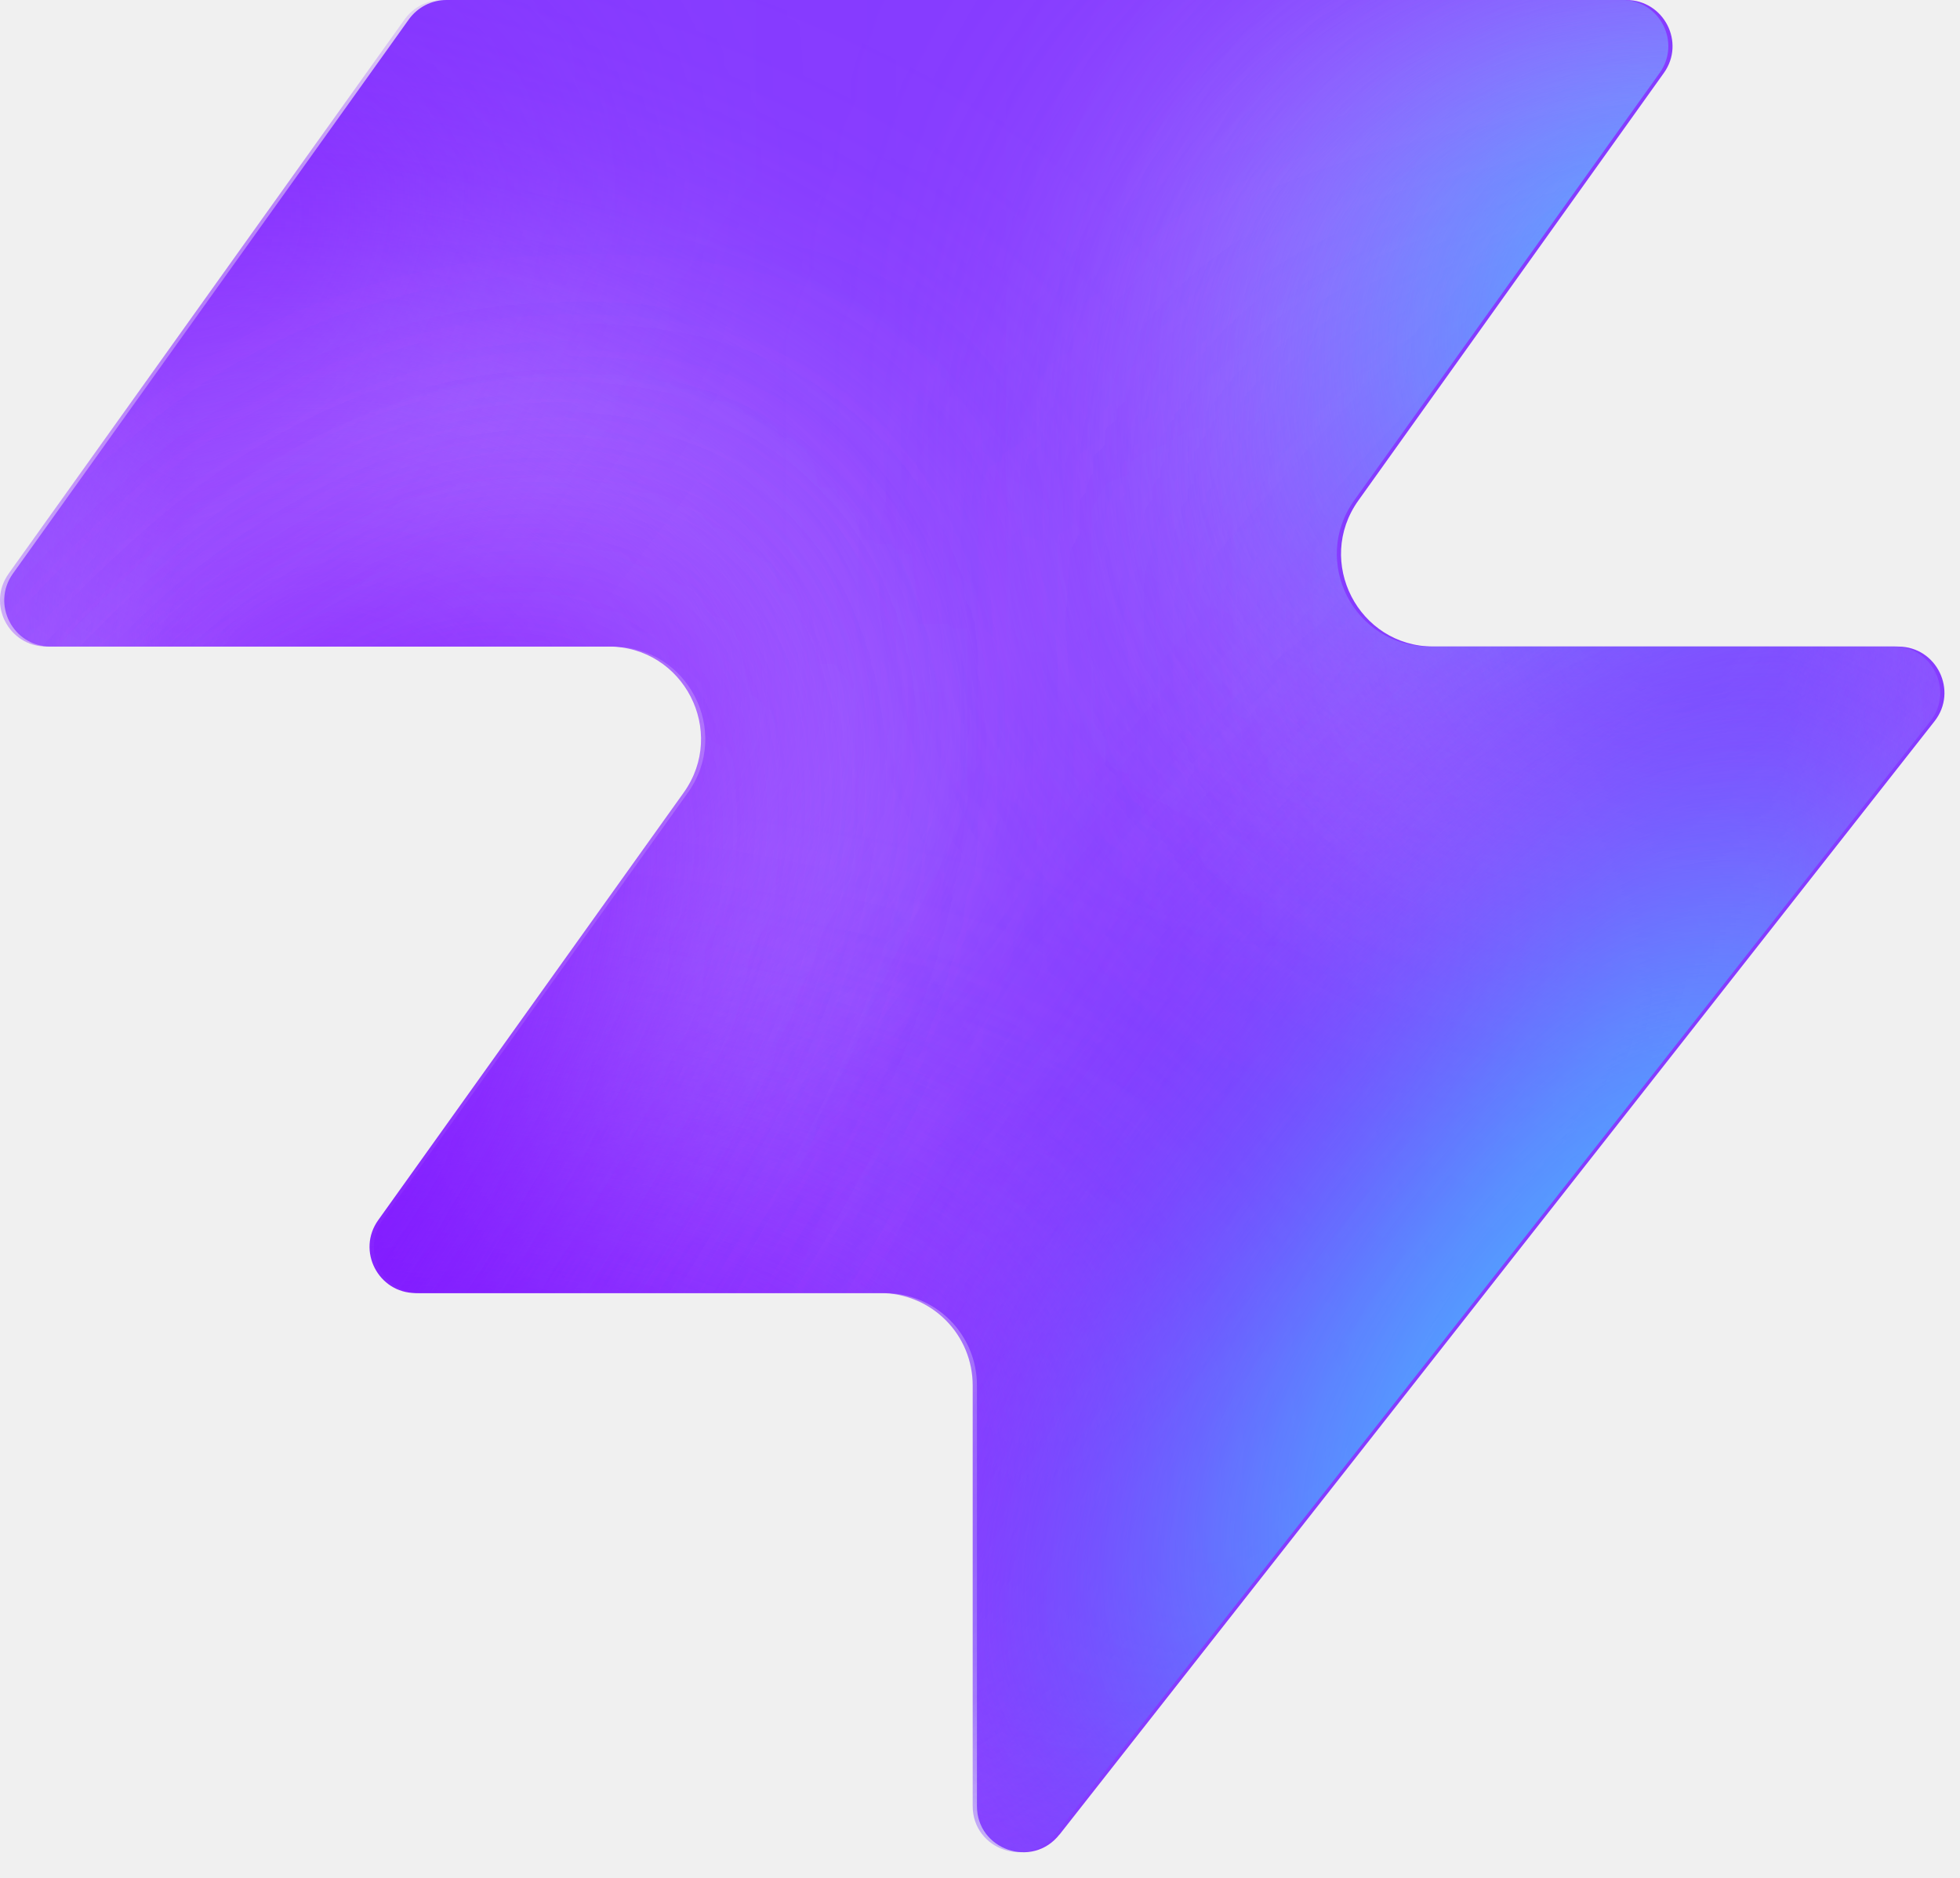
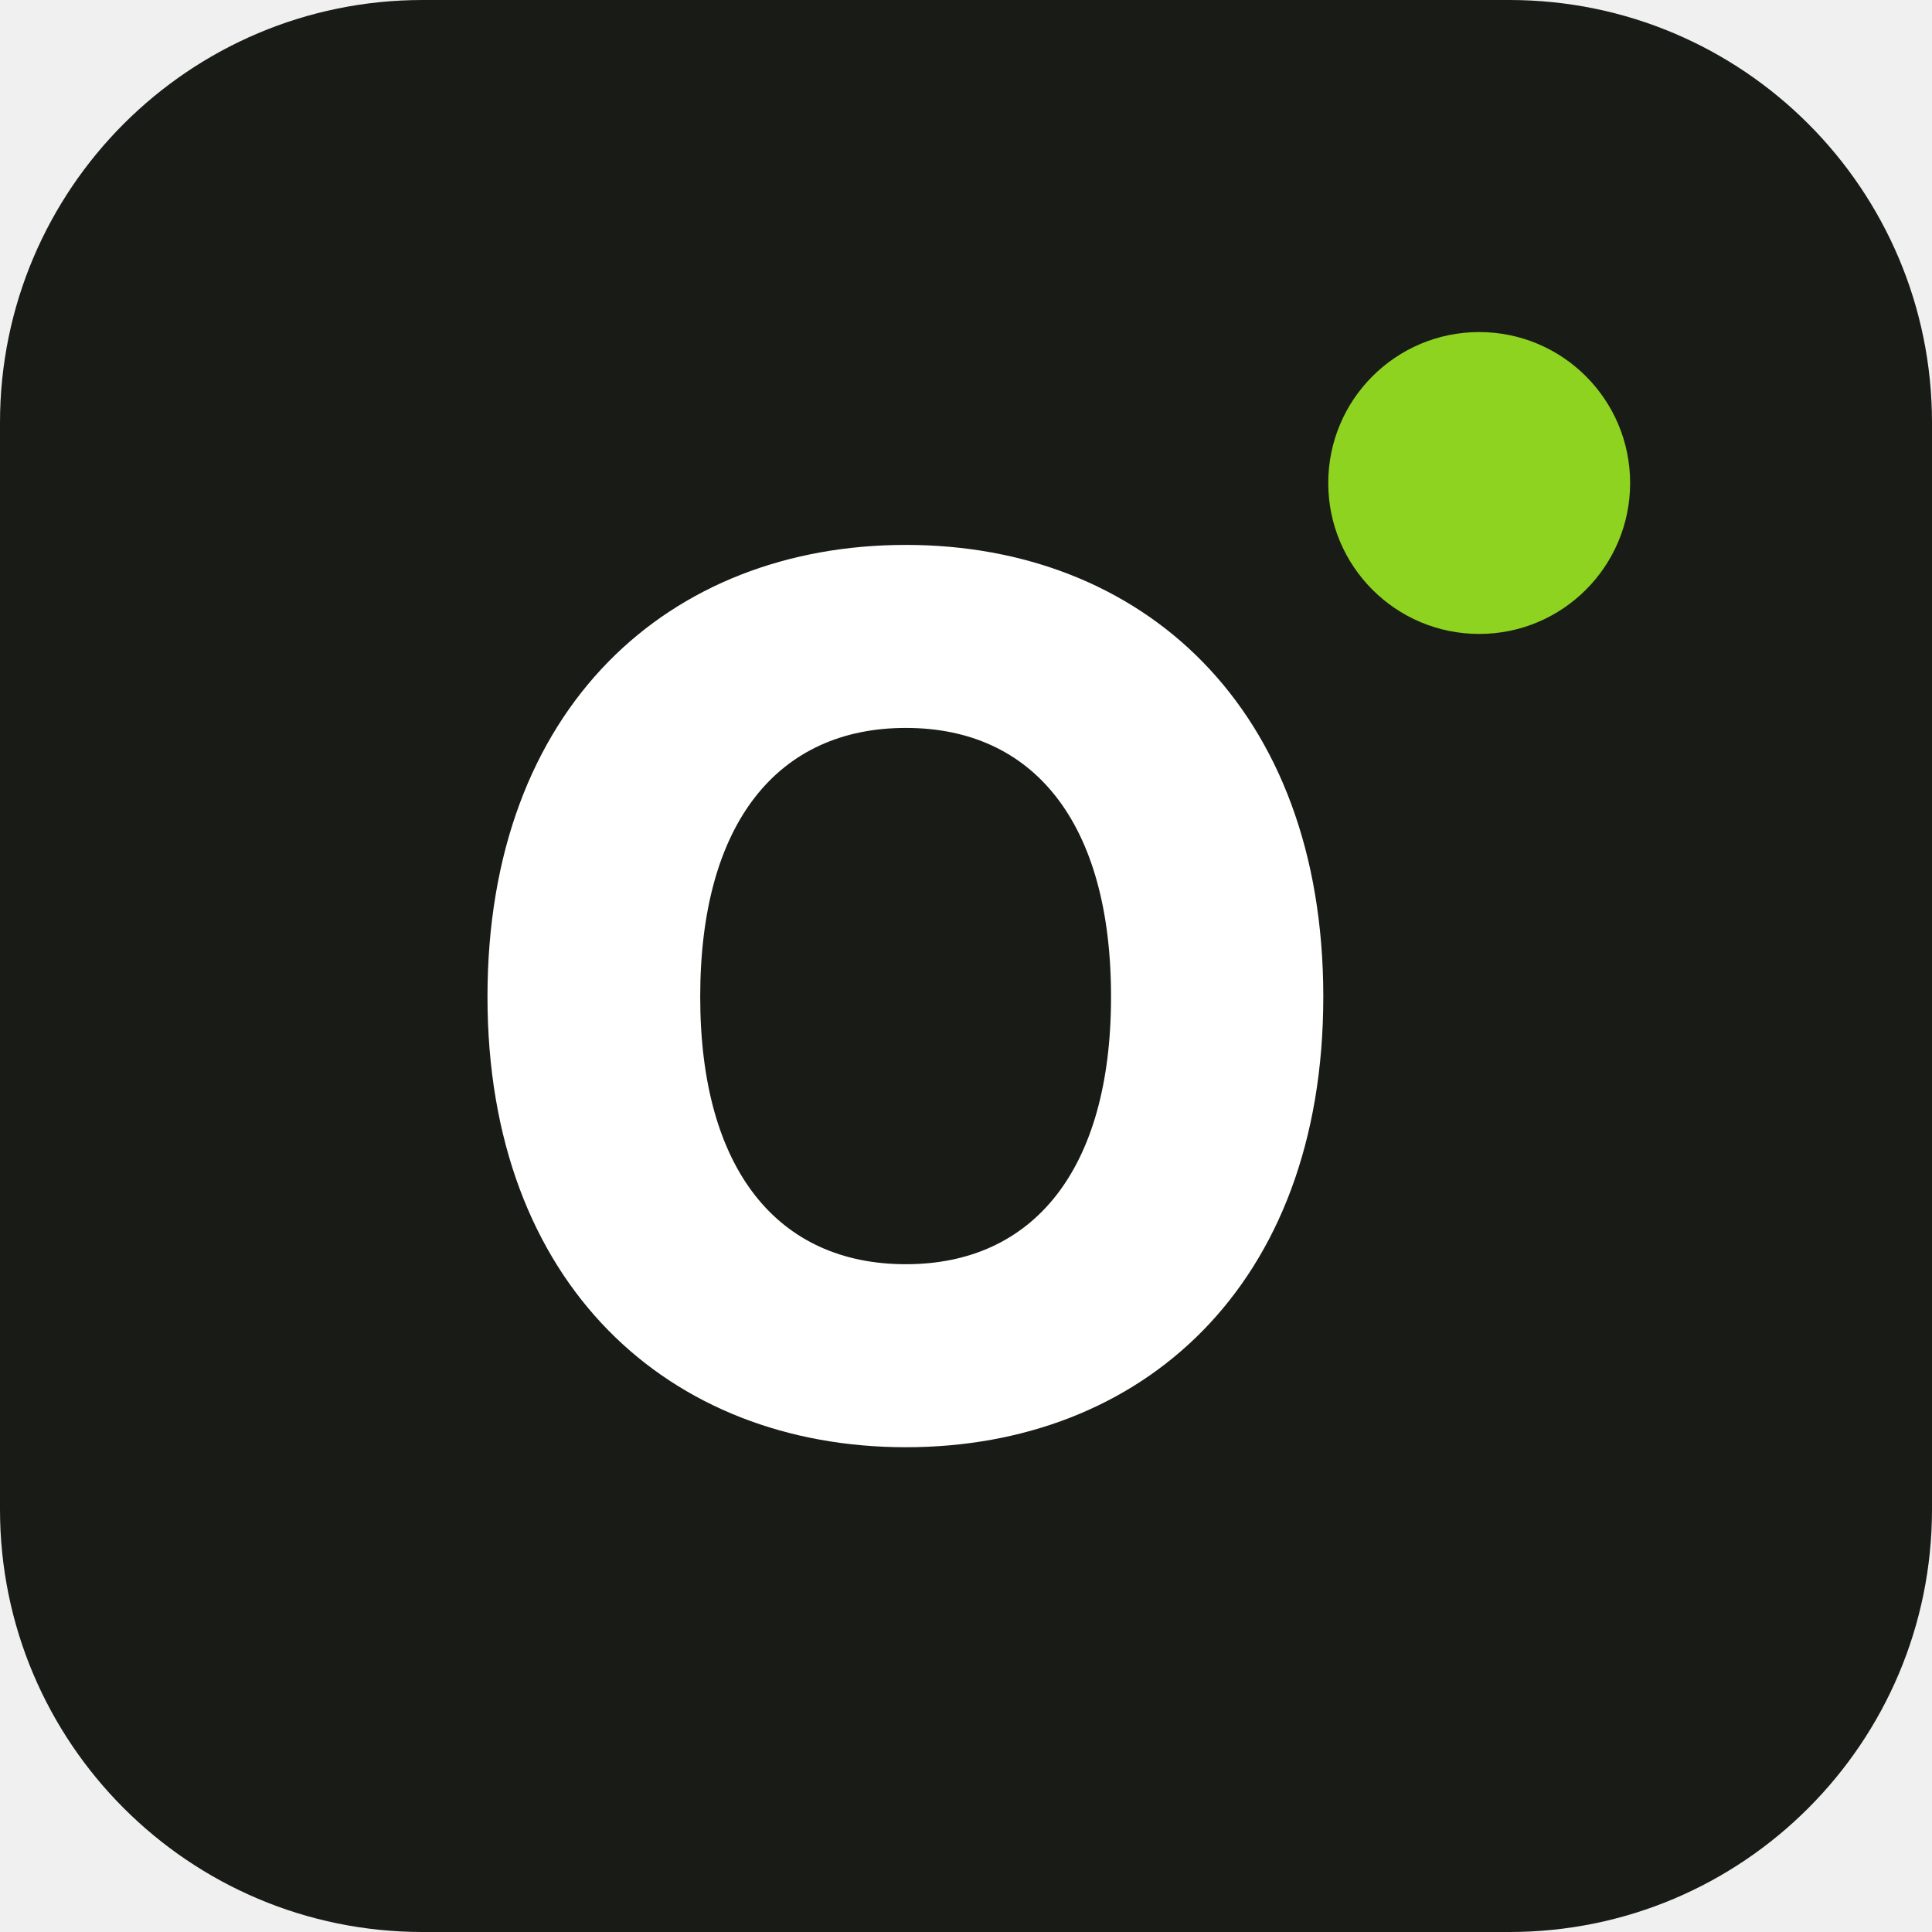
- <svg xmlns="http://www.w3.org/2000/svg" width="48" height="46" fill="none" viewBox="0 0 48 46">
-   <path fill="#863bff" d="M25.946 44.938c-.664.845-2.021.375-2.021-.698V33.937a2.26 2.26 0 0 0-2.262-2.262H10.287c-.92 0-1.456-1.04-.92-1.788l7.48-10.471c1.07-1.497 0-3.578-1.842-3.578H1.237c-.92 0-1.456-1.04-.92-1.788L10.013.474c.214-.297.556-.474.92-.474h28.894c.92 0 1.456 1.04.92 1.788l-7.48 10.471c-1.07 1.498 0 3.579 1.842 3.579h11.377c.943 0 1.473 1.088.89 1.83L25.947 44.94z" style="fill:#863bff;fill:color(display-p3 .525 .23 1);fill-opacity:1" />
-   <mask id="a" width="48" height="46" x="0" y="0" maskUnits="userSpaceOnUse" style="mask-type:alpha">
-     <path fill="#000" d="M25.842 44.938c-.664.844-2.021.375-2.021-.698V33.937a2.26 2.26 0 0 0-2.262-2.262H10.183c-.92 0-1.456-1.04-.92-1.788l7.48-10.471c1.07-1.498 0-3.579-1.842-3.579H1.133c-.92 0-1.456-1.04-.92-1.787L9.91.473c.214-.297.556-.474.92-.474h28.894c.92 0 1.456 1.04.92 1.788l-7.48 10.471c-1.07 1.498 0 3.578 1.842 3.578h11.377c.943 0 1.473 1.088.89 1.832L25.843 44.94z" style="fill:#000;fill-opacity:1" />
-   </mask>
-   <g mask="url(#a)">
-     <g filter="url(#b)">
-       <ellipse cx="5.508" cy="14.704" fill="#ede6ff" rx="5.508" ry="14.704" style="fill:#ede6ff;fill:color(display-p3 .927 .903 1);fill-opacity:1" transform="matrix(.00324 1 1 -.00324 -4.47 31.516)" />
-     </g>
-     <g filter="url(#c)">
-       <ellipse cx="10.399" cy="29.851" fill="#ede6ff" rx="10.399" ry="29.851" style="fill:#ede6ff;fill:color(display-p3 .927 .903 1);fill-opacity:1" transform="matrix(.00324 1 1 -.00324 -39.328 7.883)" />
-     </g>
-     <g filter="url(#d)">
-       <ellipse cx="5.508" cy="30.487" fill="#7e14ff" rx="5.508" ry="30.487" style="fill:#7e14ff;fill:color(display-p3 .492 .077 1);fill-opacity:1" transform="rotate(89.814 -25.913 -14.639)scale(1 -1)" />
-     </g>
-     <g filter="url(#e)">
-       <ellipse cx="5.508" cy="30.599" fill="#7e14ff" rx="5.508" ry="30.599" style="fill:#7e14ff;fill:color(display-p3 .492 .077 1);fill-opacity:1" transform="rotate(89.814 -32.644 -3.334)scale(1 -1)" />
-     </g>
-     <g filter="url(#f)">
-       <ellipse cx="5.508" cy="30.599" fill="#7e14ff" rx="5.508" ry="30.599" style="fill:#7e14ff;fill:color(display-p3 .492 .077 1);fill-opacity:1" transform="matrix(.00324 1 1 -.00324 -34.34 30.47)" />
-     </g>
-     <g filter="url(#g)">
-       <ellipse cx="14.072" cy="22.078" fill="#ede6ff" rx="14.072" ry="22.078" style="fill:#ede6ff;fill:color(display-p3 .927 .903 1);fill-opacity:1" transform="rotate(93.35 24.506 48.493)scale(-1 1)" />
-     </g>
-     <g filter="url(#h)">
-       <ellipse cx="3.47" cy="21.501" fill="#7e14ff" rx="3.47" ry="21.501" style="fill:#7e14ff;fill:color(display-p3 .492 .077 1);fill-opacity:1" transform="rotate(89.009 28.708 47.59)scale(-1 1)" />
-     </g>
-     <g filter="url(#i)">
-       <ellipse cx="3.47" cy="21.501" fill="#7e14ff" rx="3.47" ry="21.501" style="fill:#7e14ff;fill:color(display-p3 .492 .077 1);fill-opacity:1" transform="rotate(89.009 28.708 47.59)scale(-1 1)" />
-     </g>
-     <g filter="url(#j)">
-       <ellipse cx=".387" cy="8.972" fill="#7e14ff" rx="4.407" ry="29.108" style="fill:#7e14ff;fill:color(display-p3 .492 .077 1);fill-opacity:1" transform="rotate(39.51 .387 8.972)" />
-     </g>
-     <g filter="url(#k)">
-       <ellipse cx="47.523" cy="-6.092" fill="#7e14ff" rx="4.407" ry="29.108" style="fill:#7e14ff;fill:color(display-p3 .492 .077 1);fill-opacity:1" transform="rotate(37.892 47.523 -6.092)" />
-     </g>
-     <g filter="url(#l)">
-       <ellipse cx="41.412" cy="6.333" fill="#47bfff" rx="5.971" ry="9.665" style="fill:#47bfff;fill:color(display-p3 .28 .748 1);fill-opacity:1" transform="rotate(37.892 41.412 6.333)" />
-     </g>
-     <g filter="url(#m)">
-       <ellipse cx="-1.879" cy="38.332" fill="#7e14ff" rx="4.407" ry="29.108" style="fill:#7e14ff;fill:color(display-p3 .492 .077 1);fill-opacity:1" transform="rotate(37.892 -1.88 38.332)" />
-     </g>
-     <g filter="url(#n)">
-       <ellipse cx="-1.879" cy="38.332" fill="#7e14ff" rx="4.407" ry="29.108" style="fill:#7e14ff;fill:color(display-p3 .492 .077 1);fill-opacity:1" transform="rotate(37.892 -1.88 38.332)" />
-     </g>
-     <g filter="url(#o)">
-       <ellipse cx="35.651" cy="29.907" fill="#7e14ff" rx="4.407" ry="29.108" style="fill:#7e14ff;fill:color(display-p3 .492 .077 1);fill-opacity:1" transform="rotate(37.892 35.651 29.907)" />
-     </g>
-     <g filter="url(#p)">
-       <ellipse cx="38.418" cy="32.4" fill="#47bfff" rx="5.971" ry="15.297" style="fill:#47bfff;fill:color(display-p3 .28 .748 1);fill-opacity:1" transform="rotate(37.892 38.418 32.4)" />
-     </g>
-   </g>
-   <defs>
-     <filter id="b" width="60.045" height="41.654" x="-19.77" y="16.149" color-interpolation-filters="sRGB" filterUnits="userSpaceOnUse">
-       <feFlood flood-opacity="0" result="BackgroundImageFix" />
-       <feBlend in="SourceGraphic" in2="BackgroundImageFix" result="shape" />
-       <feGaussianBlur result="effect1_foregroundBlur_2002_17158" stdDeviation="7.659" />
-     </filter>
-     <filter id="c" width="90.34" height="51.437" x="-54.613" y="-7.533" color-interpolation-filters="sRGB" filterUnits="userSpaceOnUse">
-       <feFlood flood-opacity="0" result="BackgroundImageFix" />
-       <feBlend in="SourceGraphic" in2="BackgroundImageFix" result="shape" />
-       <feGaussianBlur result="effect1_foregroundBlur_2002_17158" stdDeviation="7.659" />
-     </filter>
-     <filter id="d" width="79.355" height="29.4" x="-49.64" y="2.03" color-interpolation-filters="sRGB" filterUnits="userSpaceOnUse">
-       <feFlood flood-opacity="0" result="BackgroundImageFix" />
-       <feBlend in="SourceGraphic" in2="BackgroundImageFix" result="shape" />
-       <feGaussianBlur result="effect1_foregroundBlur_2002_17158" stdDeviation="4.596" />
-     </filter>
-     <filter id="e" width="79.579" height="29.4" x="-45.045" y="20.029" color-interpolation-filters="sRGB" filterUnits="userSpaceOnUse">
-       <feFlood flood-opacity="0" result="BackgroundImageFix" />
-       <feBlend in="SourceGraphic" in2="BackgroundImageFix" result="shape" />
-       <feGaussianBlur result="effect1_foregroundBlur_2002_17158" stdDeviation="4.596" />
-     </filter>
-     <filter id="f" width="79.579" height="29.4" x="-43.513" y="21.178" color-interpolation-filters="sRGB" filterUnits="userSpaceOnUse">
-       <feFlood flood-opacity="0" result="BackgroundImageFix" />
-       <feBlend in="SourceGraphic" in2="BackgroundImageFix" result="shape" />
-       <feGaussianBlur result="effect1_foregroundBlur_2002_17158" stdDeviation="4.596" />
-     </filter>
-     <filter id="g" width="74.749" height="58.852" x="15.756" y="-17.901" color-interpolation-filters="sRGB" filterUnits="userSpaceOnUse">
-       <feFlood flood-opacity="0" result="BackgroundImageFix" />
-       <feBlend in="SourceGraphic" in2="BackgroundImageFix" result="shape" />
-       <feGaussianBlur result="effect1_foregroundBlur_2002_17158" stdDeviation="7.659" />
-     </filter>
-     <filter id="h" width="61.377" height="25.362" x="23.548" y="2.284" color-interpolation-filters="sRGB" filterUnits="userSpaceOnUse">
-       <feFlood flood-opacity="0" result="BackgroundImageFix" />
-       <feBlend in="SourceGraphic" in2="BackgroundImageFix" result="shape" />
-       <feGaussianBlur result="effect1_foregroundBlur_2002_17158" stdDeviation="4.596" />
-     </filter>
-     <filter id="i" width="61.377" height="25.362" x="23.548" y="2.284" color-interpolation-filters="sRGB" filterUnits="userSpaceOnUse">
-       <feFlood flood-opacity="0" result="BackgroundImageFix" />
-       <feBlend in="SourceGraphic" in2="BackgroundImageFix" result="shape" />
-       <feGaussianBlur result="effect1_foregroundBlur_2002_17158" stdDeviation="4.596" />
-     </filter>
-     <filter id="j" width="56.045" height="63.649" x="-27.636" y="-22.853" color-interpolation-filters="sRGB" filterUnits="userSpaceOnUse">
-       <feFlood flood-opacity="0" result="BackgroundImageFix" />
-       <feBlend in="SourceGraphic" in2="BackgroundImageFix" result="shape" />
-       <feGaussianBlur result="effect1_foregroundBlur_2002_17158" stdDeviation="4.596" />
-     </filter>
-     <filter id="k" width="54.814" height="64.646" x="20.116" y="-38.415" color-interpolation-filters="sRGB" filterUnits="userSpaceOnUse">
-       <feFlood flood-opacity="0" result="BackgroundImageFix" />
-       <feBlend in="SourceGraphic" in2="BackgroundImageFix" result="shape" />
-       <feGaussianBlur result="effect1_foregroundBlur_2002_17158" stdDeviation="4.596" />
-     </filter>
-     <filter id="l" width="33.541" height="35.313" x="24.641" y="-11.323" color-interpolation-filters="sRGB" filterUnits="userSpaceOnUse">
-       <feFlood flood-opacity="0" result="BackgroundImageFix" />
-       <feBlend in="SourceGraphic" in2="BackgroundImageFix" result="shape" />
-       <feGaussianBlur result="effect1_foregroundBlur_2002_17158" stdDeviation="4.596" />
-     </filter>
-     <filter id="m" width="54.814" height="64.646" x="-29.286" y="6.009" color-interpolation-filters="sRGB" filterUnits="userSpaceOnUse">
-       <feFlood flood-opacity="0" result="BackgroundImageFix" />
-       <feBlend in="SourceGraphic" in2="BackgroundImageFix" result="shape" />
-       <feGaussianBlur result="effect1_foregroundBlur_2002_17158" stdDeviation="4.596" />
-     </filter>
-     <filter id="n" width="54.814" height="64.646" x="-29.286" y="6.009" color-interpolation-filters="sRGB" filterUnits="userSpaceOnUse">
-       <feFlood flood-opacity="0" result="BackgroundImageFix" />
-       <feBlend in="SourceGraphic" in2="BackgroundImageFix" result="shape" />
-       <feGaussianBlur result="effect1_foregroundBlur_2002_17158" stdDeviation="4.596" />
-     </filter>
-     <filter id="o" width="54.814" height="64.646" x="8.244" y="-2.416" color-interpolation-filters="sRGB" filterUnits="userSpaceOnUse">
-       <feFlood flood-opacity="0" result="BackgroundImageFix" />
-       <feBlend in="SourceGraphic" in2="BackgroundImageFix" result="shape" />
-       <feGaussianBlur result="effect1_foregroundBlur_2002_17158" stdDeviation="4.596" />
-     </filter>
-     <filter id="p" width="39.409" height="43.623" x="18.713" y="10.588" color-interpolation-filters="sRGB" filterUnits="userSpaceOnUse">
-       <feFlood flood-opacity="0" result="BackgroundImageFix" />
-       <feBlend in="SourceGraphic" in2="BackgroundImageFix" result="shape" />
-       <feGaussianBlur result="effect1_foregroundBlur_2002_17158" stdDeviation="4.596" />
-     </filter>
-   </defs>
+ <svg xmlns="http://www.w3.org/2000/svg" viewBox="0 0 64 64" width="64" height="64">
+   <rect width="64" height="64" rx="14" fill="#191B17" />
+   <text x="30" y="33" text-anchor="middle" dominant-baseline="central" font-family="Pretendard, -apple-system, BlinkMacSystemFont, 'Segoe UI', system-ui, sans-serif" font-size="40" font-weight="800" fill="#FFFFFF">O</text>
+   <circle cx="49" cy="16" r="5" fill="#8ED320" />
</svg>
